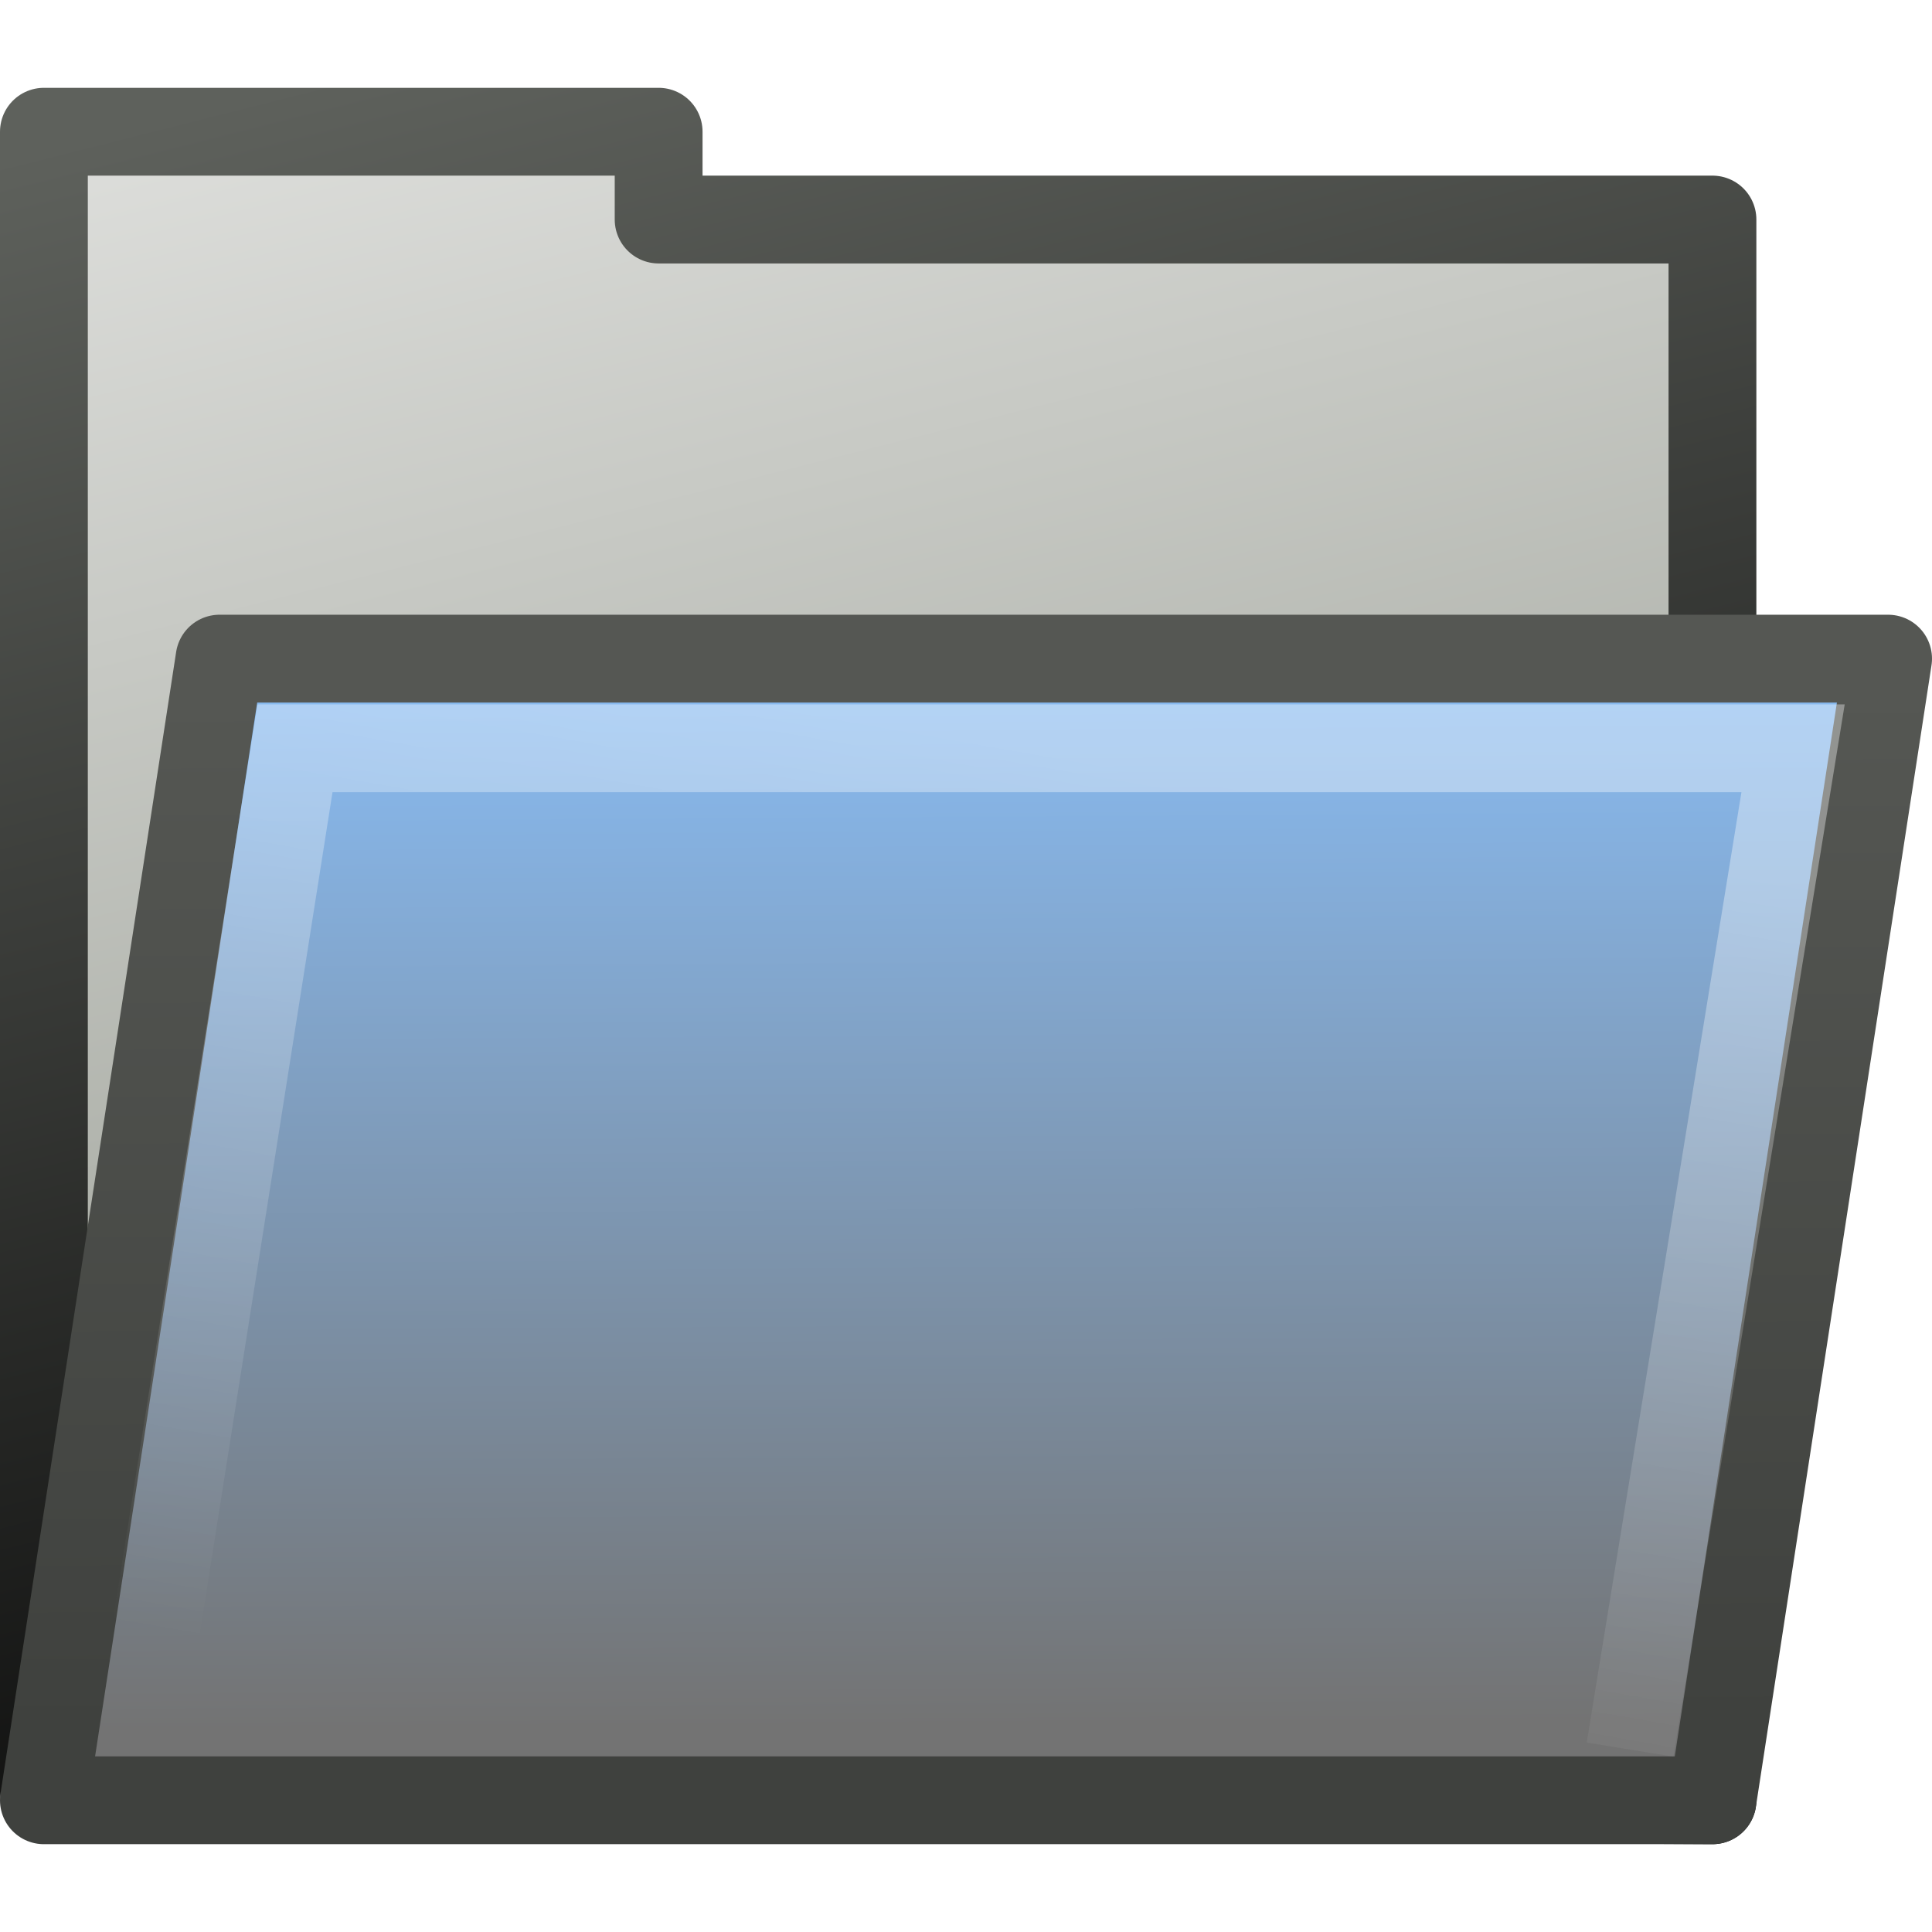
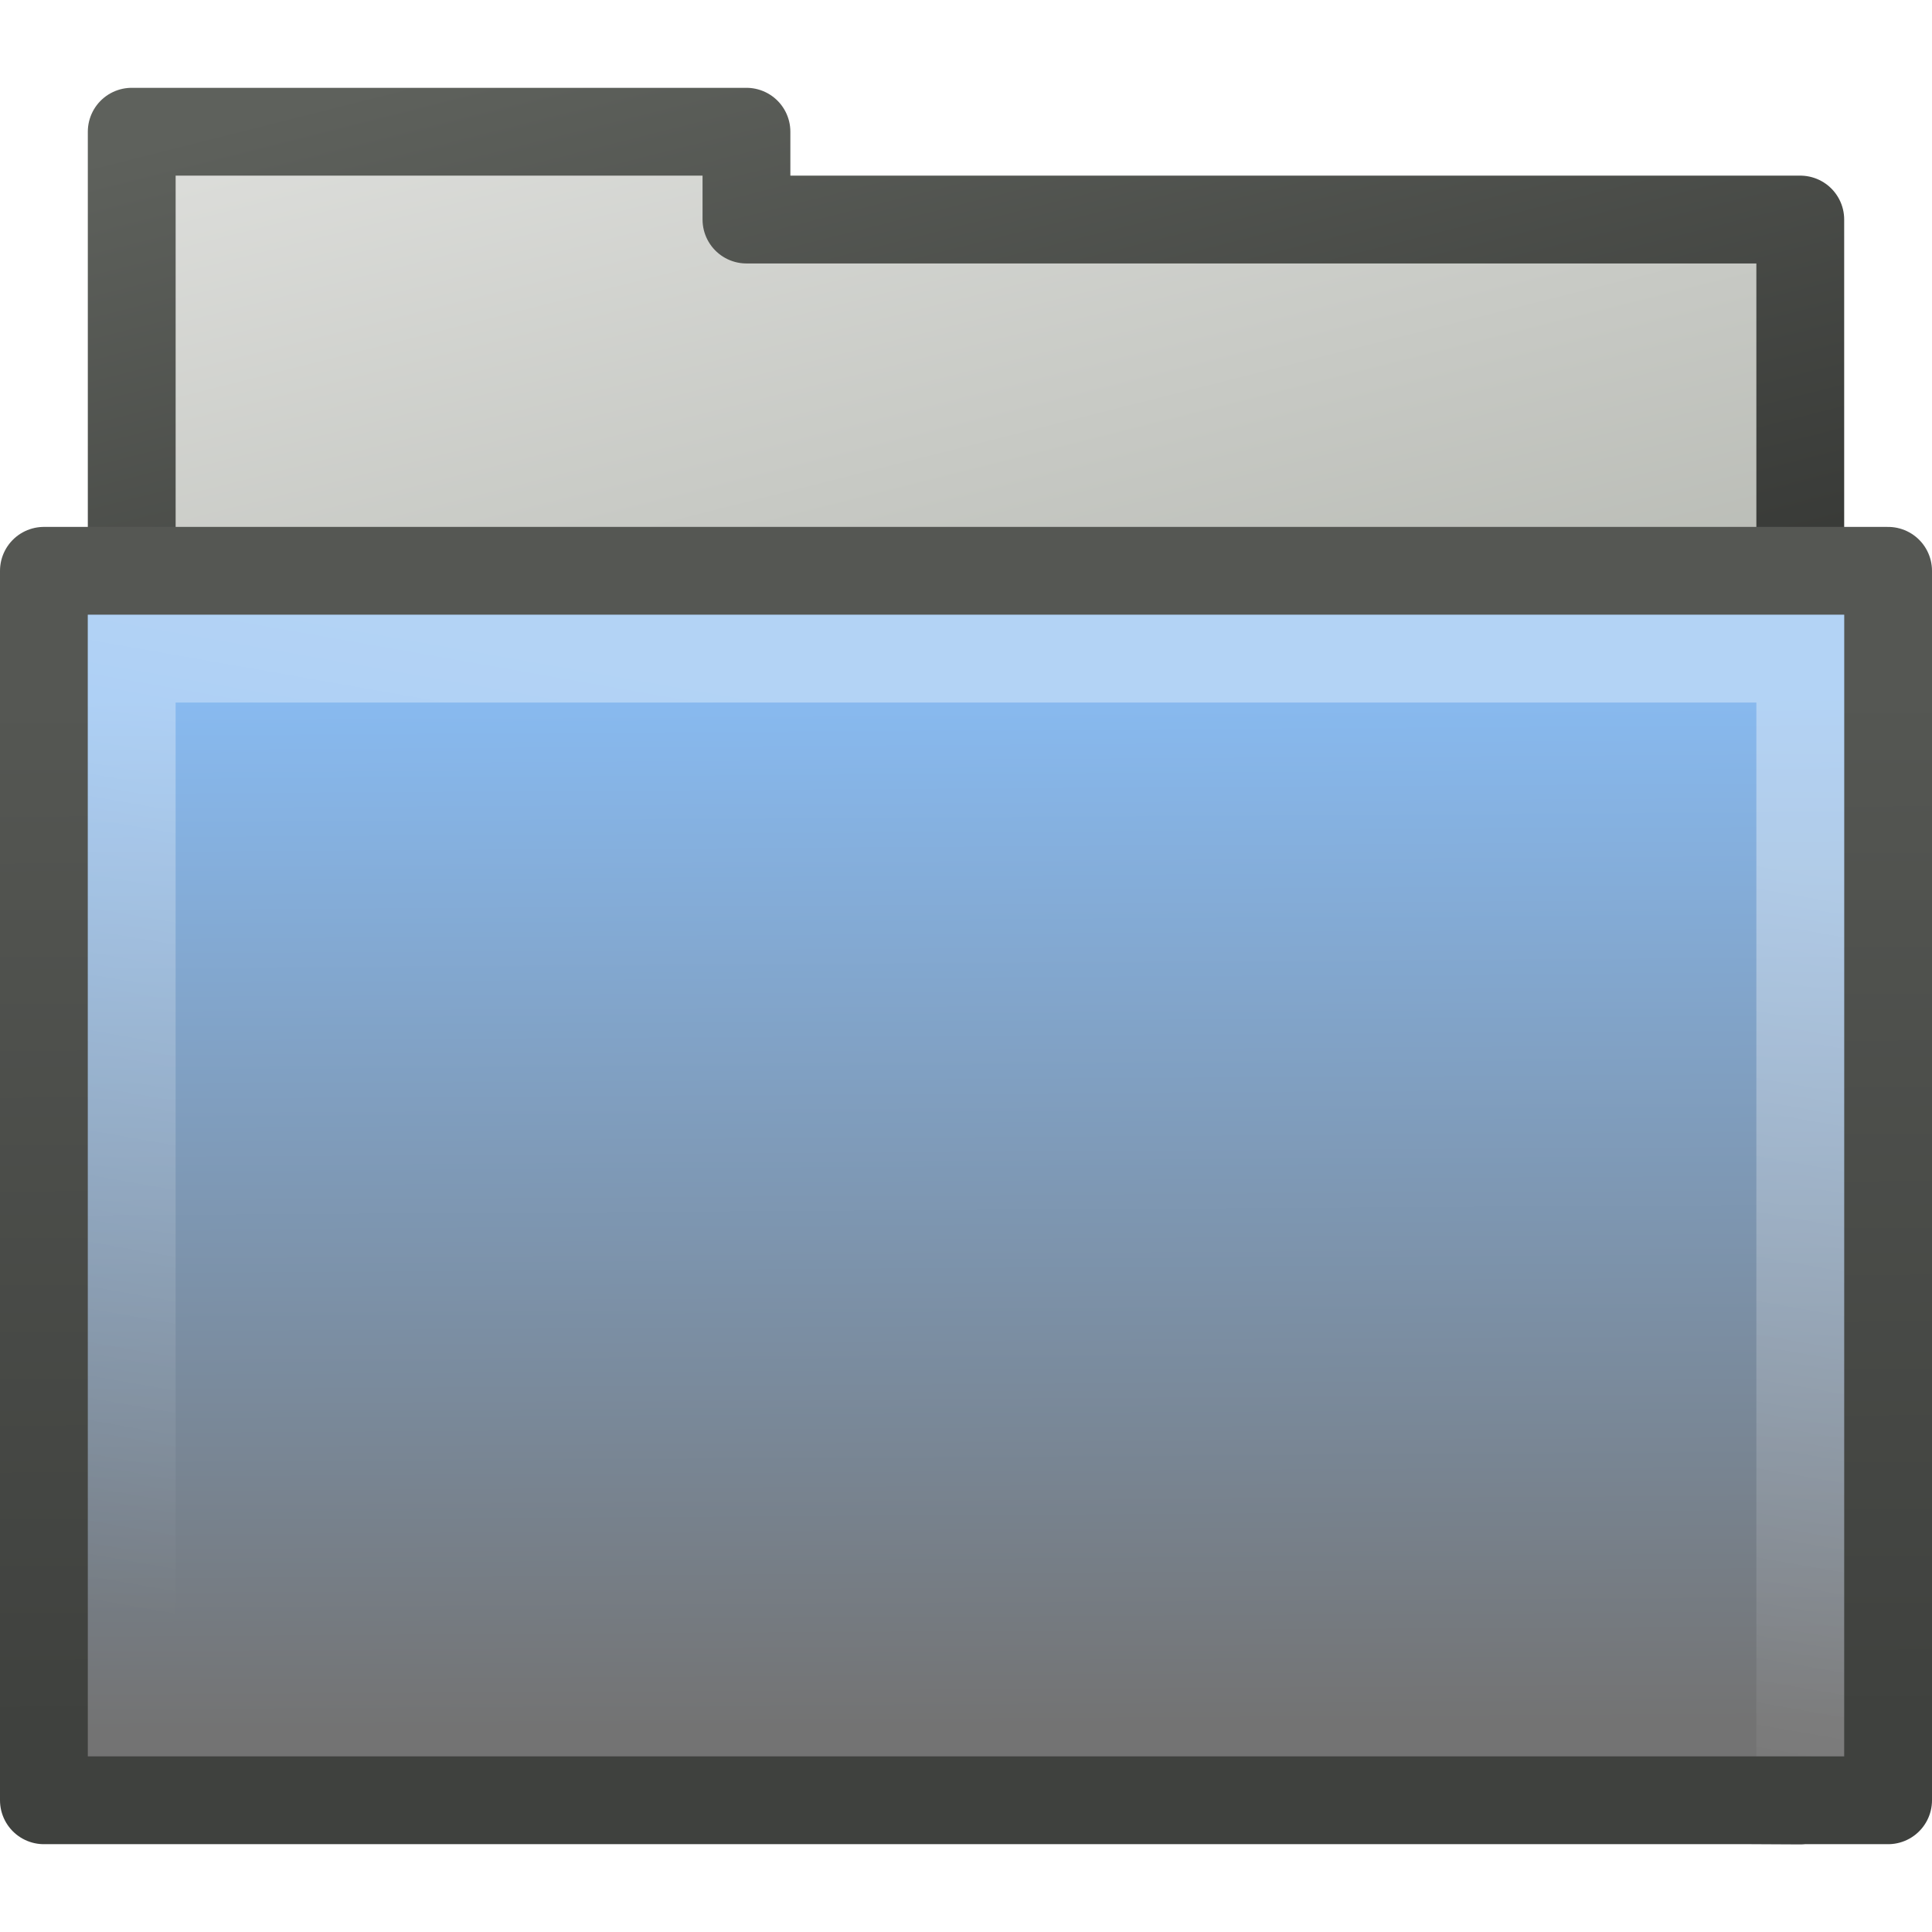
<svg xmlns="http://www.w3.org/2000/svg" xmlns:xlink="http://www.w3.org/1999/xlink" width="22" height="22" id="svg2985" version="1.1">
  <defs id="defs2987">
    <linearGradient id="linearGradient4634">
      <stop style="stop-color:#ffffff;stop-opacity:0.363;" offset="0" id="stop4636" />
      <stop style="stop-color:#ffffff;stop-opacity:0;" offset="1" id="stop4638" />
    </linearGradient>
    <linearGradient id="linearGradient4626">
      <stop style="stop-color:#fcfcfc;stop-opacity:1;" offset="0" id="stop4628" />
      <stop style="stop-color:#555753;stop-opacity:0;" offset="1" id="stop4630" />
    </linearGradient>
    <linearGradient id="linearGradient4232">
      <stop style="stop-color:#555753;stop-opacity:1;" offset="0" id="stop4234" />
      <stop style="stop-color:#3f413e;stop-opacity:1;" offset="1" id="stop4236" />
    </linearGradient>
    <linearGradient id="linearGradient4224">
      <stop style="stop-color:#5e615c;stop-opacity:1;" offset="0" id="stop4226" />
      <stop style="stop-color:#000000;stop-opacity:1;" offset="1" id="stop4228" />
    </linearGradient>
    <linearGradient id="linearGradient4216">
      <stop style="stop-color:#88baf0;stop-opacity:1;" offset="0" id="stop4218" />
      <stop style="stop-color:#737373;stop-opacity:1;" offset="1" id="stop4220" />
    </linearGradient>
    <linearGradient id="linearGradient4208">
      <stop style="stop-color:#dddedb;stop-opacity:1;" offset="0" id="stop4210" />
      <stop style="stop-color:#868b80;stop-opacity:1;" offset="1" id="stop4212" />
    </linearGradient>
    <linearGradient id="linearGradient3999">
      <stop style="stop-color:#32619e;stop-opacity:1;" offset="0" id="stop4001" />
      <stop style="stop-color:#2b5386;stop-opacity:1;" offset="1" id="stop4003" />
    </linearGradient>
    <linearGradient id="linearGradient3991">
      <stop style="stop-color:#82aad4;stop-opacity:1;" offset="0" id="stop3993" />
      <stop style="stop-color:#3c74b0;stop-opacity:1;" offset="1" id="stop3995" />
    </linearGradient>
    <linearGradient id="linearGradient3983">
      <stop style="stop-color:#5db807;stop-opacity:1;" offset="0" id="stop3985" />
      <stop style="stop-color:#4e9a06;stop-opacity:1" offset="1" id="stop3987" />
    </linearGradient>
    <linearGradient id="linearGradient3975">
      <stop style="stop-color:#3d7804;stop-opacity:1;" offset="0" id="stop3977" />
      <stop style="stop-color:#407e05;stop-opacity:1;" offset="1" id="stop3979" />
    </linearGradient>
    <linearGradient id="linearGradient3967">
      <stop style="stop-color:#64b713;stop-opacity:1;" offset="0" id="stop3969" />
      <stop style="stop-color:#42780d;stop-opacity:1;" offset="1" id="stop3971" />
    </linearGradient>
    <linearGradient id="linearGradient3796">
      <stop style="stop-color:#babdb6;stop-opacity:1;" offset="0" id="stop3798" />
      <stop style="stop-color:#a1a59c;stop-opacity:1;" offset="1" id="stop3800" />
    </linearGradient>
    <linearGradient id="linearGradient3786">
      <stop style="stop-color:#ffffff;stop-opacity:1;" offset="0" id="stop3788" />
      <stop style="stop-color:#ccccc6;stop-opacity:1;" offset="1" id="stop3790" />
    </linearGradient>
    <linearGradient id="linearGradient3773">
      <stop style="stop-color:#5e696d;stop-opacity:1;" offset="0" id="stop3775" />
      <stop style="stop-color:#353b3c;stop-opacity:1;" offset="1" id="stop3777" />
    </linearGradient>
    <linearGradient id="linearGradient3765">
      <stop style="stop-color:#a0a29d;stop-opacity:1;" offset="0" id="stop3767" />
      <stop style="stop-color:#555753;stop-opacity:1;" offset="1" id="stop3769" />
    </linearGradient>
    <linearGradient xlink:href="#linearGradient3790" id="linearGradient3796-6" x1="7.012" y1="0.05" x2="11" y2="14.932" gradientUnits="userSpaceOnUse" />
    <linearGradient id="linearGradient3790">
      <stop style="stop-color:#a0a39d;stop-opacity:1;" offset="0" id="stop3792" />
      <stop style="stop-color:#c8cac6;stop-opacity:1;" offset="1" id="stop3794" />
    </linearGradient>
    <linearGradient xlink:href="#linearGradient4216" id="linearGradient5394" gradientUnits="userSpaceOnUse" gradientTransform="matrix(1.091408,0,0,1.155322,-1.099292,-6.025214)" x1="12.787" y1="20.659" x2="12.847" y2="30.824" />
    <linearGradient xlink:href="#linearGradient4232" id="linearGradient5396" gradientUnits="userSpaceOnUse" x1="12.338" y1="18.484" x2="12.4" y2="29.736" gradientTransform="matrix(1.042239,0,0,1.043809,-0.0018563,-1.451531)" />
    <linearGradient xlink:href="#linearGradient4208" id="linearGradient5399" gradientUnits="userSpaceOnUse" gradientTransform="matrix(1.043735,0,0,0.9894039,-0.01606672,-0.7425374)" x1="9.749" y1="10.134" x2="15.623" y2="32.056" />
    <linearGradient xlink:href="#linearGradient4224" id="linearGradient5401" gradientUnits="userSpaceOnUse" gradientTransform="matrix(1.043735,0,0,0.9894039,-0.01606672,-0.7425374)" x1="9.749" y1="10.134" x2="15.623" y2="32.056" />
    <linearGradient xlink:href="#linearGradient4208" id="linearGradient5573" gradientUnits="userSpaceOnUse" gradientTransform="matrix(1.058856,0,0,0.9980758,-0.060743,-0.8926072)" x1="9.749" y1="10.134" x2="15.623" y2="32.056" />
    <linearGradient xlink:href="#linearGradient4224" id="linearGradient5575" gradientUnits="userSpaceOnUse" gradientTransform="matrix(1.058856,0,0,0.9980758,-0.060743,-0.8926072)" x1="9.749" y1="10.134" x2="15.623" y2="32.056" />
    <linearGradient xlink:href="#linearGradient4216" id="linearGradient5579" gradientUnits="userSpaceOnUse" gradientTransform="matrix(1.091408,0,0,1.155322,-1.085389,-5.98102)" x1="12.787" y1="20.659" x2="12.847" y2="30.824" />
    <linearGradient xlink:href="#linearGradient4232" id="linearGradient5581" gradientUnits="userSpaceOnUse" gradientTransform="matrix(1.042239,0,0,1.043809,0.012046,-1.407337)" x1="12.338" y1="18.484" x2="12.4" y2="29.736" />
    <linearGradient xlink:href="#linearGradient4634" id="linearGradient4640" x1="11.432" y1="8.521" x2="9.427" y2="19.923" gradientUnits="userSpaceOnUse" />
+     <linearGradient xlink:href="#linearGradient4208" id="linearGradient3053" gradientUnits="userSpaceOnUse" gradientTransform="matrix(1.058856,0,0,0.9980758,-0.060743,-0.8926072)" x1="9.749" y1="10.134" x2="15.623" y2="32.056" />
+     <linearGradient xlink:href="#linearGradient4224" id="linearGradient3055" gradientUnits="userSpaceOnUse" gradientTransform="matrix(1.058856,0,0,0.9980758,-0.060743,-0.8926072)" x1="9.749" y1="10.134" x2="15.623" y2="32.056" />
+     <linearGradient xlink:href="#linearGradient4216" id="linearGradient3057" gradientUnits="userSpaceOnUse" gradientTransform="matrix(1.091408,0,0,1.155322,-1.085389,-5.98102)" x1="12.787" y1="20.659" x2="12.847" y2="30.824" />
+     <linearGradient xlink:href="#linearGradient4232" id="linearGradient3059" gradientUnits="userSpaceOnUse" gradientTransform="matrix(1.042239,0,0,1.043809,0.012046,-1.407337)" x1="12.338" y1="18.484" x2="12.4" y2="29.736" />
+     <linearGradient xlink:href="#linearGradient4634" id="linearGradient3061" gradientUnits="userSpaceOnUse" x1="11.432" y1="8.521" x2="9.427" y2="19.923" />
+     <linearGradient xlink:href="#linearGradient4216" id="linearGradient3066" gradientUnits="userSpaceOnUse" gradientTransform="matrix(1.091408,0,0,1.155322,-0.085389,-5.98102)" x1="12.787" y1="20.659" x2="12.847" y2="30.824" />
+     <linearGradient xlink:href="#linearGradient4232" id="linearGradient3068" gradientUnits="userSpaceOnUse" gradientTransform="matrix(1.042239,0,0,1.043809,1.012046,-1.407337)" x1="12.338" y1="18.484" x2="12.4" y2="29.736" />
+     <linearGradient xlink:href="#linearGradient4208" id="linearGradient3071" gradientUnits="userSpaceOnUse" gradientTransform="matrix(1.058856,0,0,0.9980758,0.939257,-0.8926072)" x1="9.749" y1="10.134" x2="15.623" y2="32.056" />
+     <linearGradient xlink:href="#linearGradient4224" id="linearGradient3073" gradientUnits="userSpaceOnUse" gradientTransform="matrix(1.058856,0,0,0.9980758,0.939257,-0.8926072)" x1="9.749" y1="10.134" x2="15.623" y2="32.056" />
  </defs>
  <g id="layer1" transform="translate(0,-10)">
-     <path id="path5569" d="m 19.5,12.5 -12,0 0,-1 -7,0 0,18.9 19,0.1 z" style="fill:url(#linearGradient5573);fill-opacity:1;fill-rule:evenodd;stroke:url(#linearGradient5575);stroke-width:1;stroke-linecap:round;stroke-linejoin:round;stroke-miterlimit:4;stroke-opacity:1;stroke-dasharray:none" />
-     <path style="fill:url(#linearGradient5579);fill-opacity:1;fill-rule:evenodd;stroke:url(#linearGradient5581);stroke-width:1;stroke-linecap:round;stroke-linejoin:round;stroke-miterlimit:4;stroke-opacity:1;stroke-dasharray:none" d="m 21.5,17.5 -19,0 -2,13 19,0 z" id="path5577" />
-     <path style="fill:none;stroke:url(#linearGradient4640);stroke-width:1px;stroke-linecap:butt;stroke-linejoin:miter;stroke-opacity:1;fill-opacity:1" d="m 1.547,20.011 1.812,-11.49 17.059,0 -1.856,11.402" id="path4624" transform="translate(0,10)" />
+     <path id="path5569" d="m 20.5,12.5 -12,0 0,-1 -7,0 0,18.9 19,0.1 z" style="fill:url(#linearGradient3071);fill-opacity:1;fill-rule:evenodd;stroke:url(#linearGradient3073);stroke-width:1;stroke-linecap:round;stroke-linejoin:round;stroke-miterlimit:4;stroke-opacity:1;stroke-dasharray:none" />
+     <path style="fill:url(#linearGradient3066);fill-opacity:1;fill-rule:evenodd;stroke:url(#linearGradient3068);stroke-width:1;stroke-linecap:round;stroke-linejoin:round;stroke-miterlimit:4;stroke-opacity:1;stroke-dasharray:none" d="m 21.5,16.5 -21,0 0,14 21,0 z" id="path5577" />
+     <g id="g3044" transform="translate(1,0)">
+       <path transform="translate(0,10)" id="path4624" d="m 0.5,20 0,-12.5 19,0 0,12.5" style="fill:none;stroke:url(#linearGradient3061);stroke-width:1px;stroke-linecap:butt;stroke-linejoin:miter;stroke-opacity:1" />
+     </g>
  </g>
</svg>
